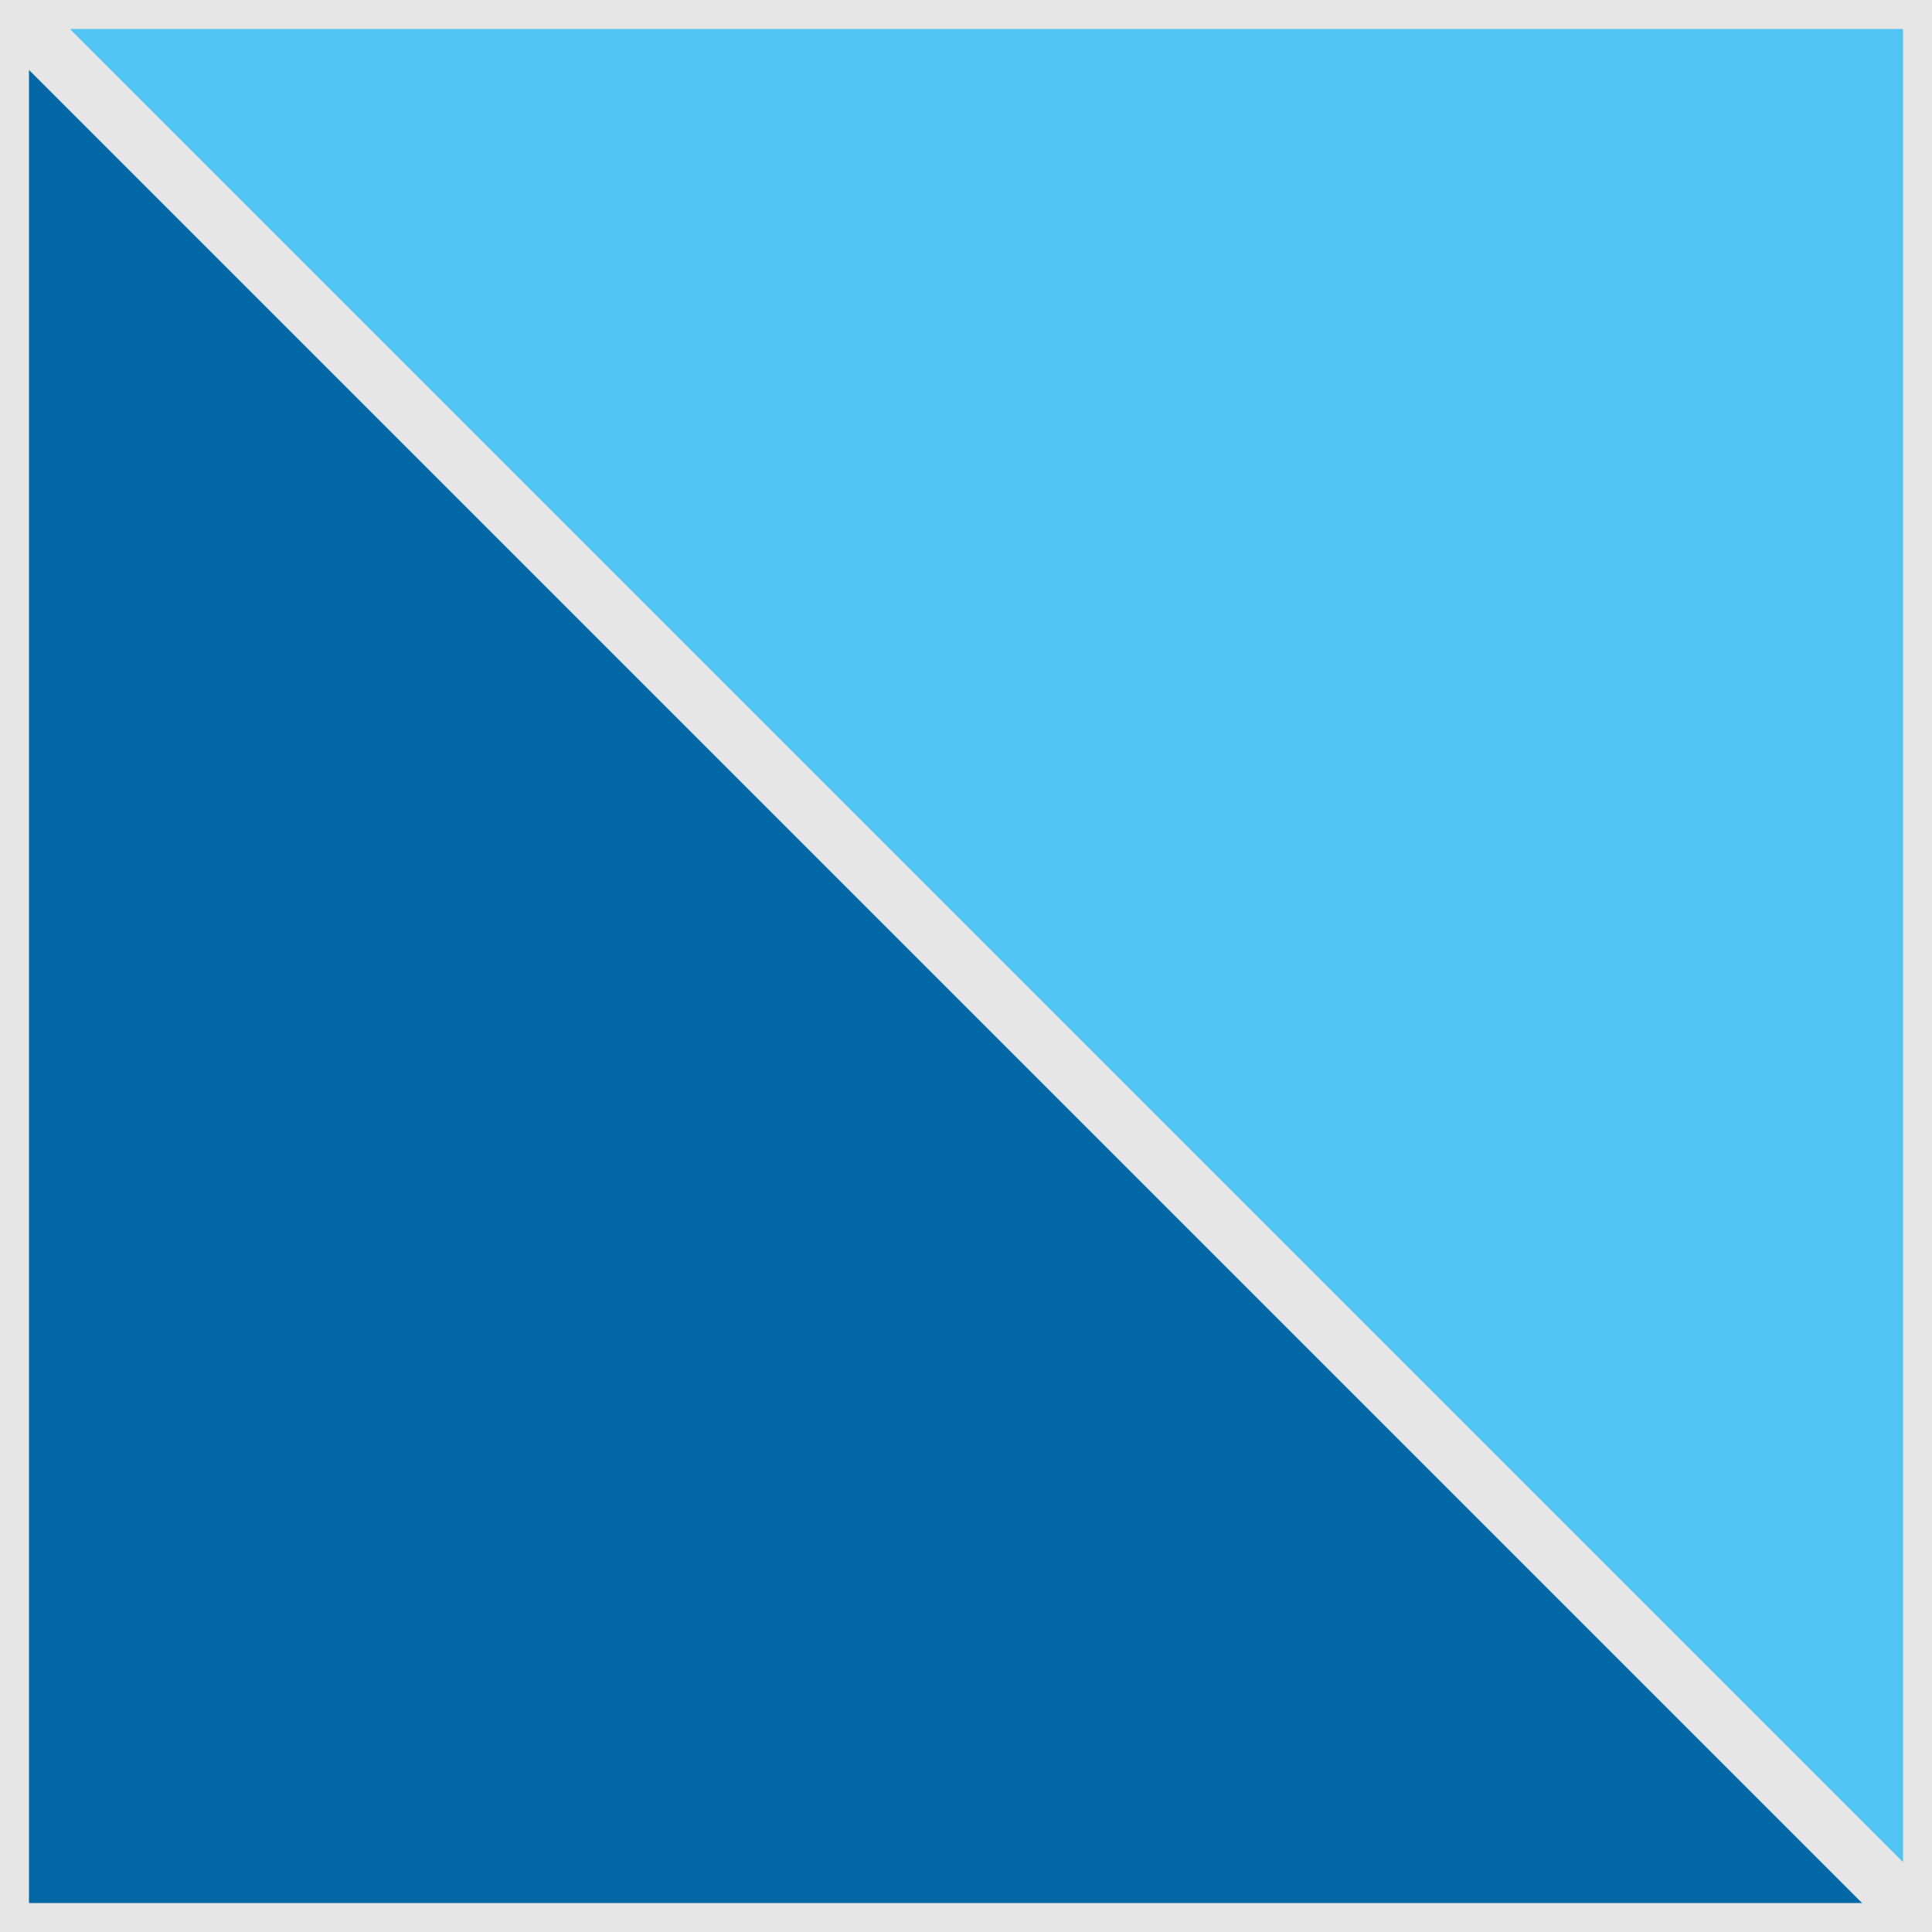
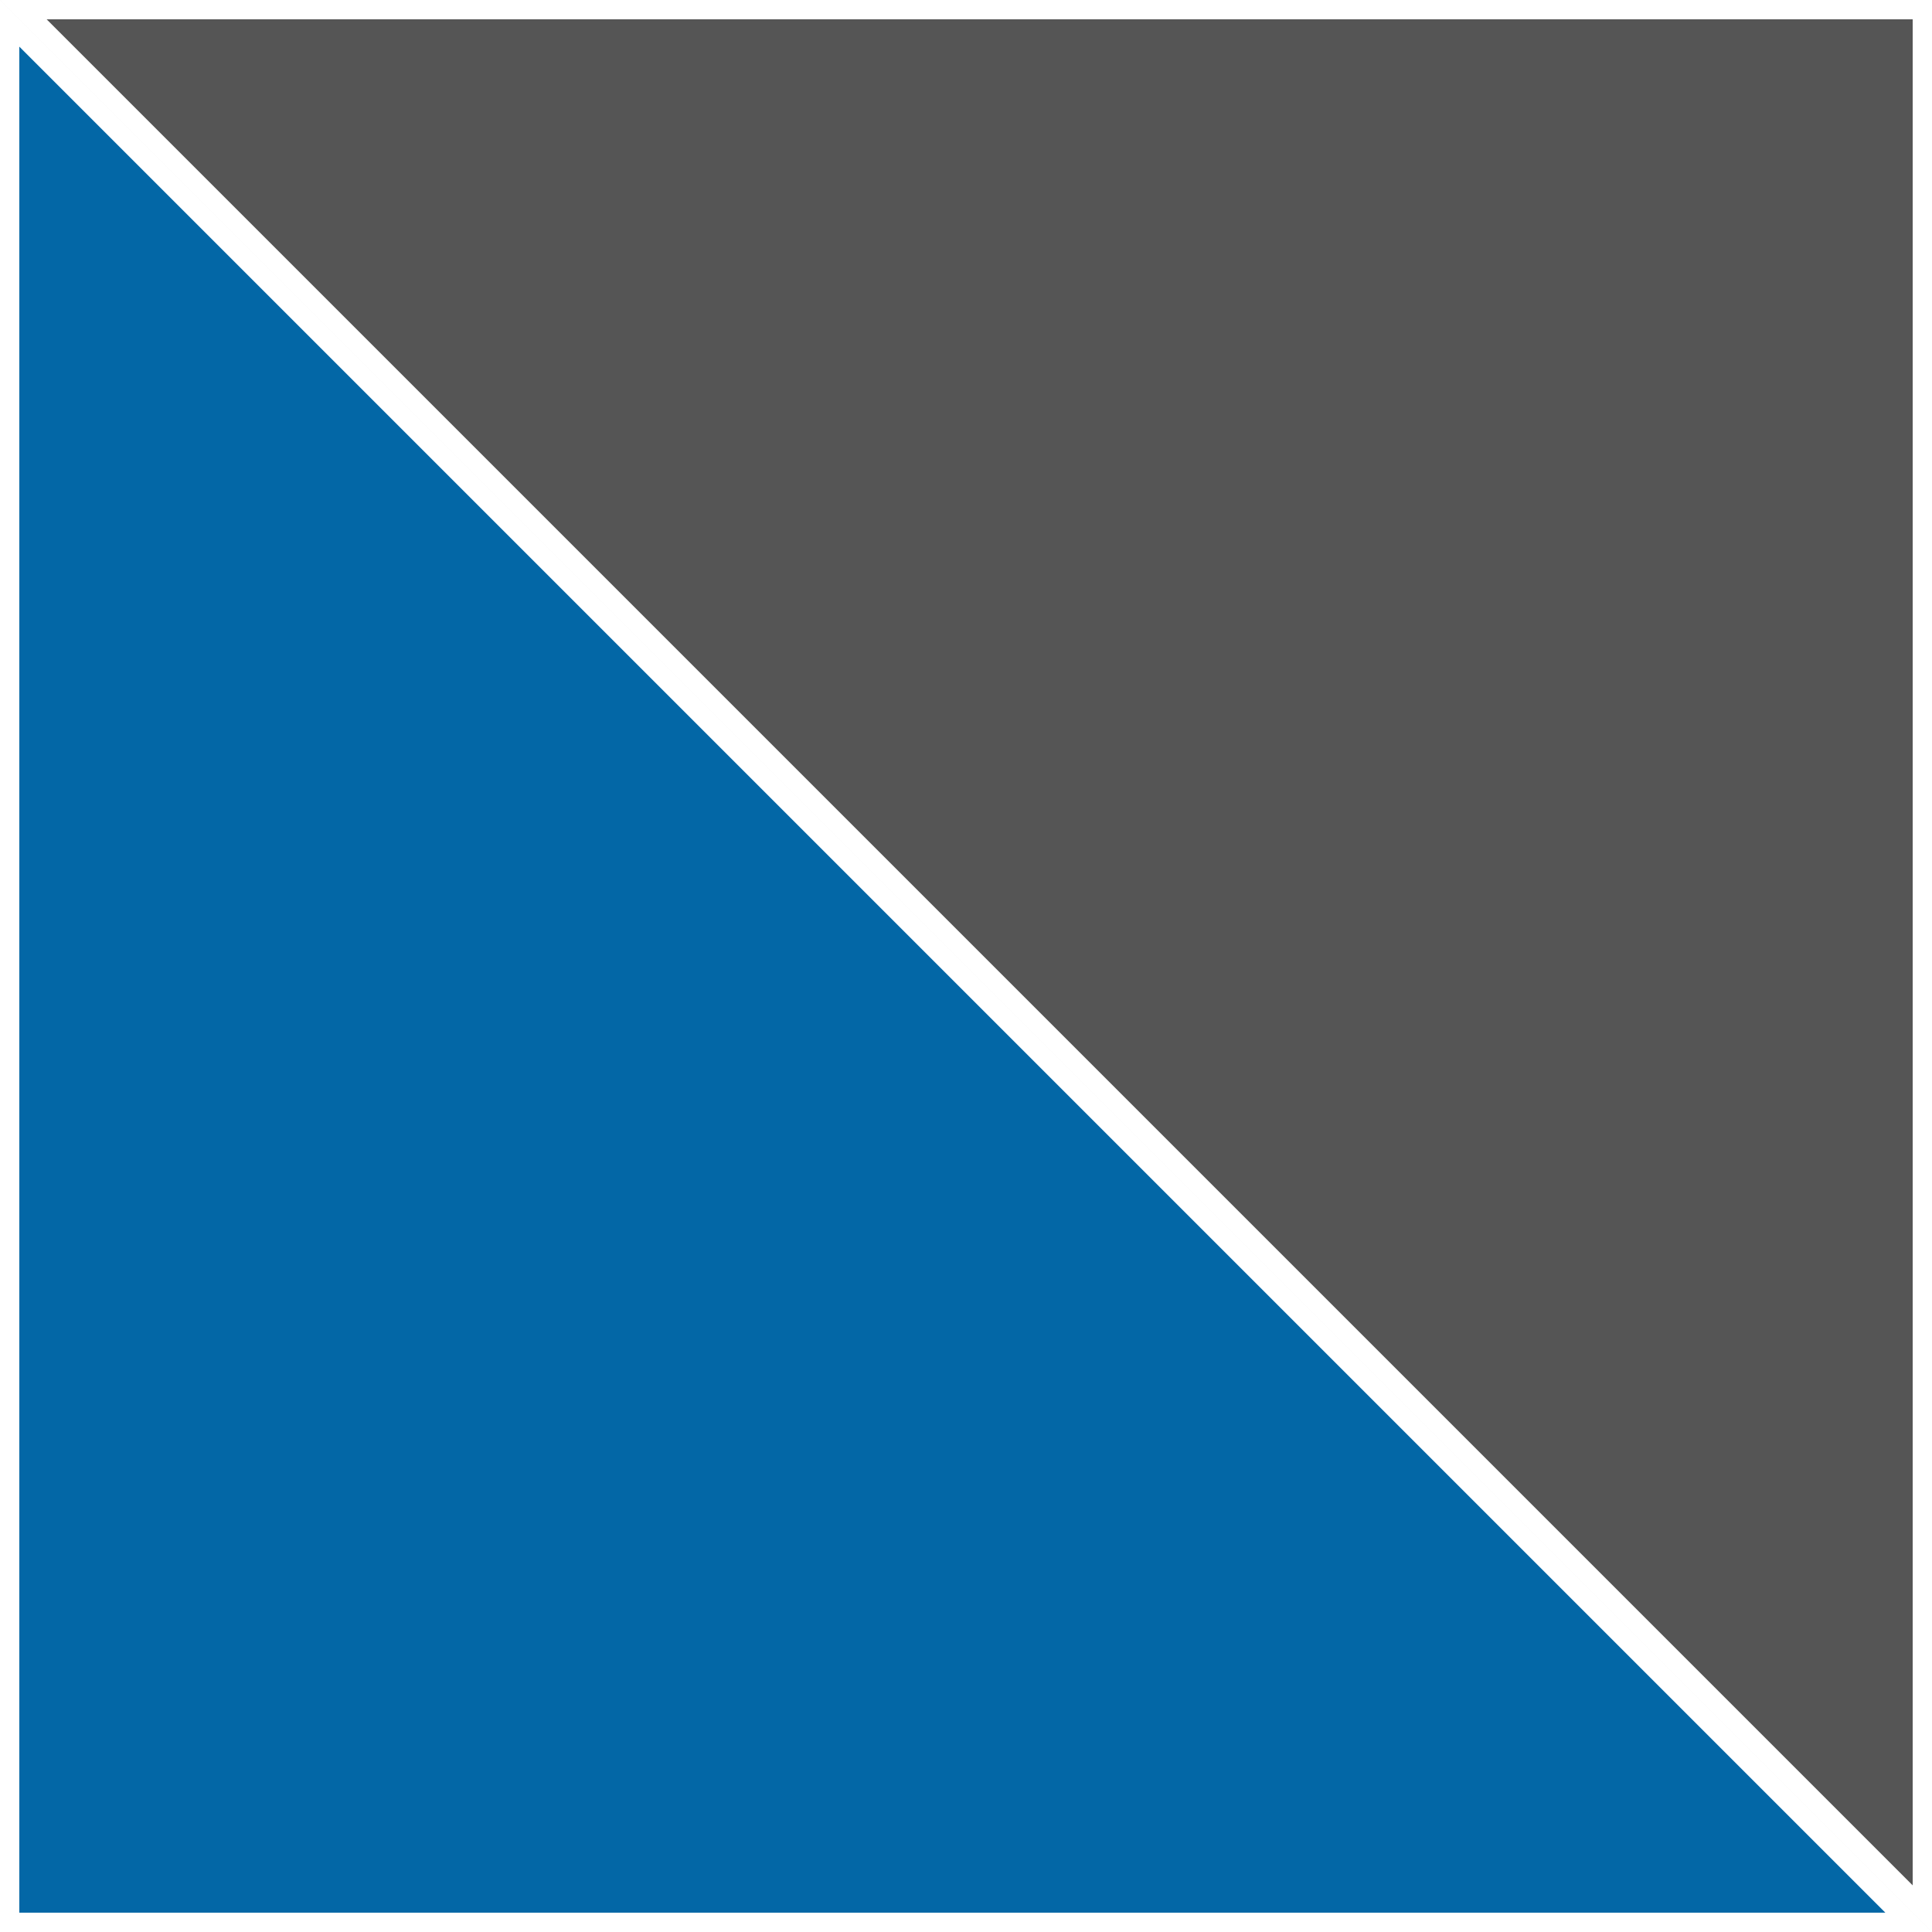
- <svg xmlns="http://www.w3.org/2000/svg" width="100" height="100" viewBox="0 0 100 100" fill="none" version="1.1" id="svg646">
-   <defs id="defs650" />
-   <path d="M0.5 99.5V1.207L98.793 99.5H0.5Z" fill="#0367A6" stroke="black" id="path642" style="stroke:#e6e6e6;stroke-width:2;stroke-dasharray:none" />
-   <path d="M99.5 0.5L99.5 98.793L1.207 0.5L99.5 0.5Z" fill="#50C4F2" stroke="black" id="path644" style="stroke:#e6e6e6;stroke-width:2;stroke-dasharray:none" />
+ <svg xmlns="http://www.w3.org/2000/svg" width="100" height="100" viewBox="0 0 100 100" fill="none">
+   <path d="M0.5 99.5V1.207L98.793 99.5H0.5Z" fill="#0367A6" stroke="white" />
+   <path d="M99.5 0.5L99.5 98.793L1.207 0.5L99.5 0.5Z" fill="#555555" stroke="white" />
</svg>
